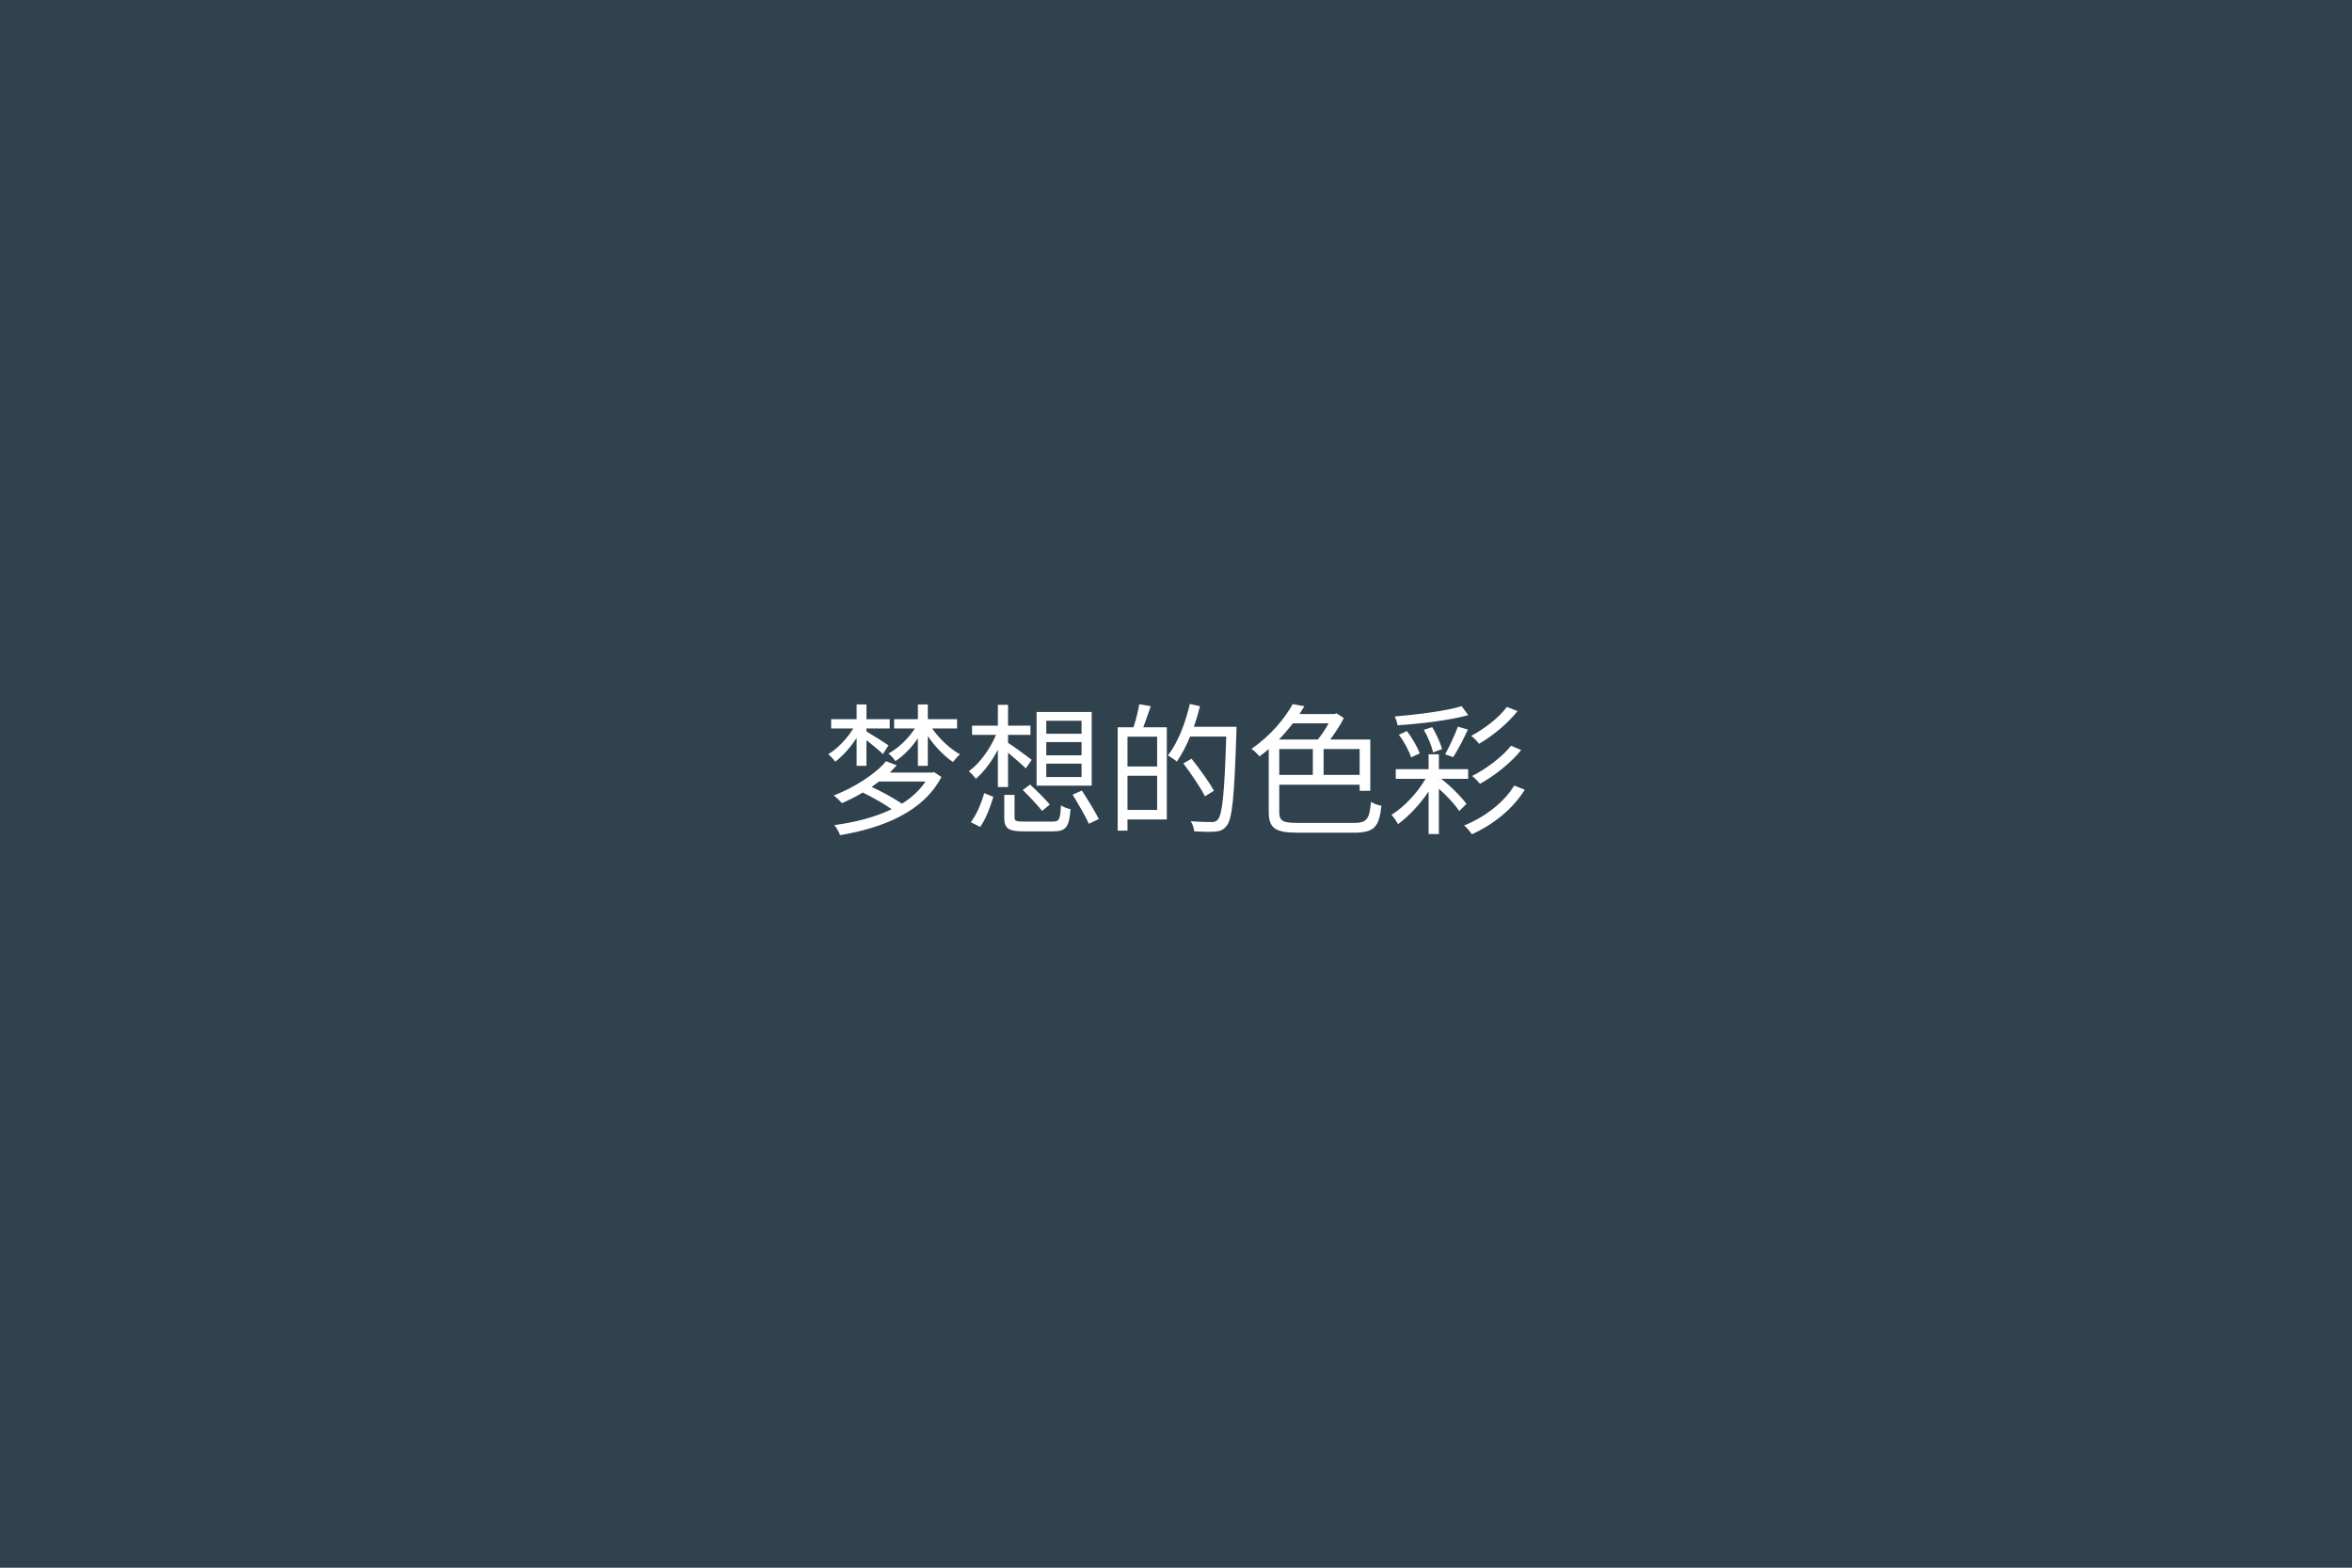
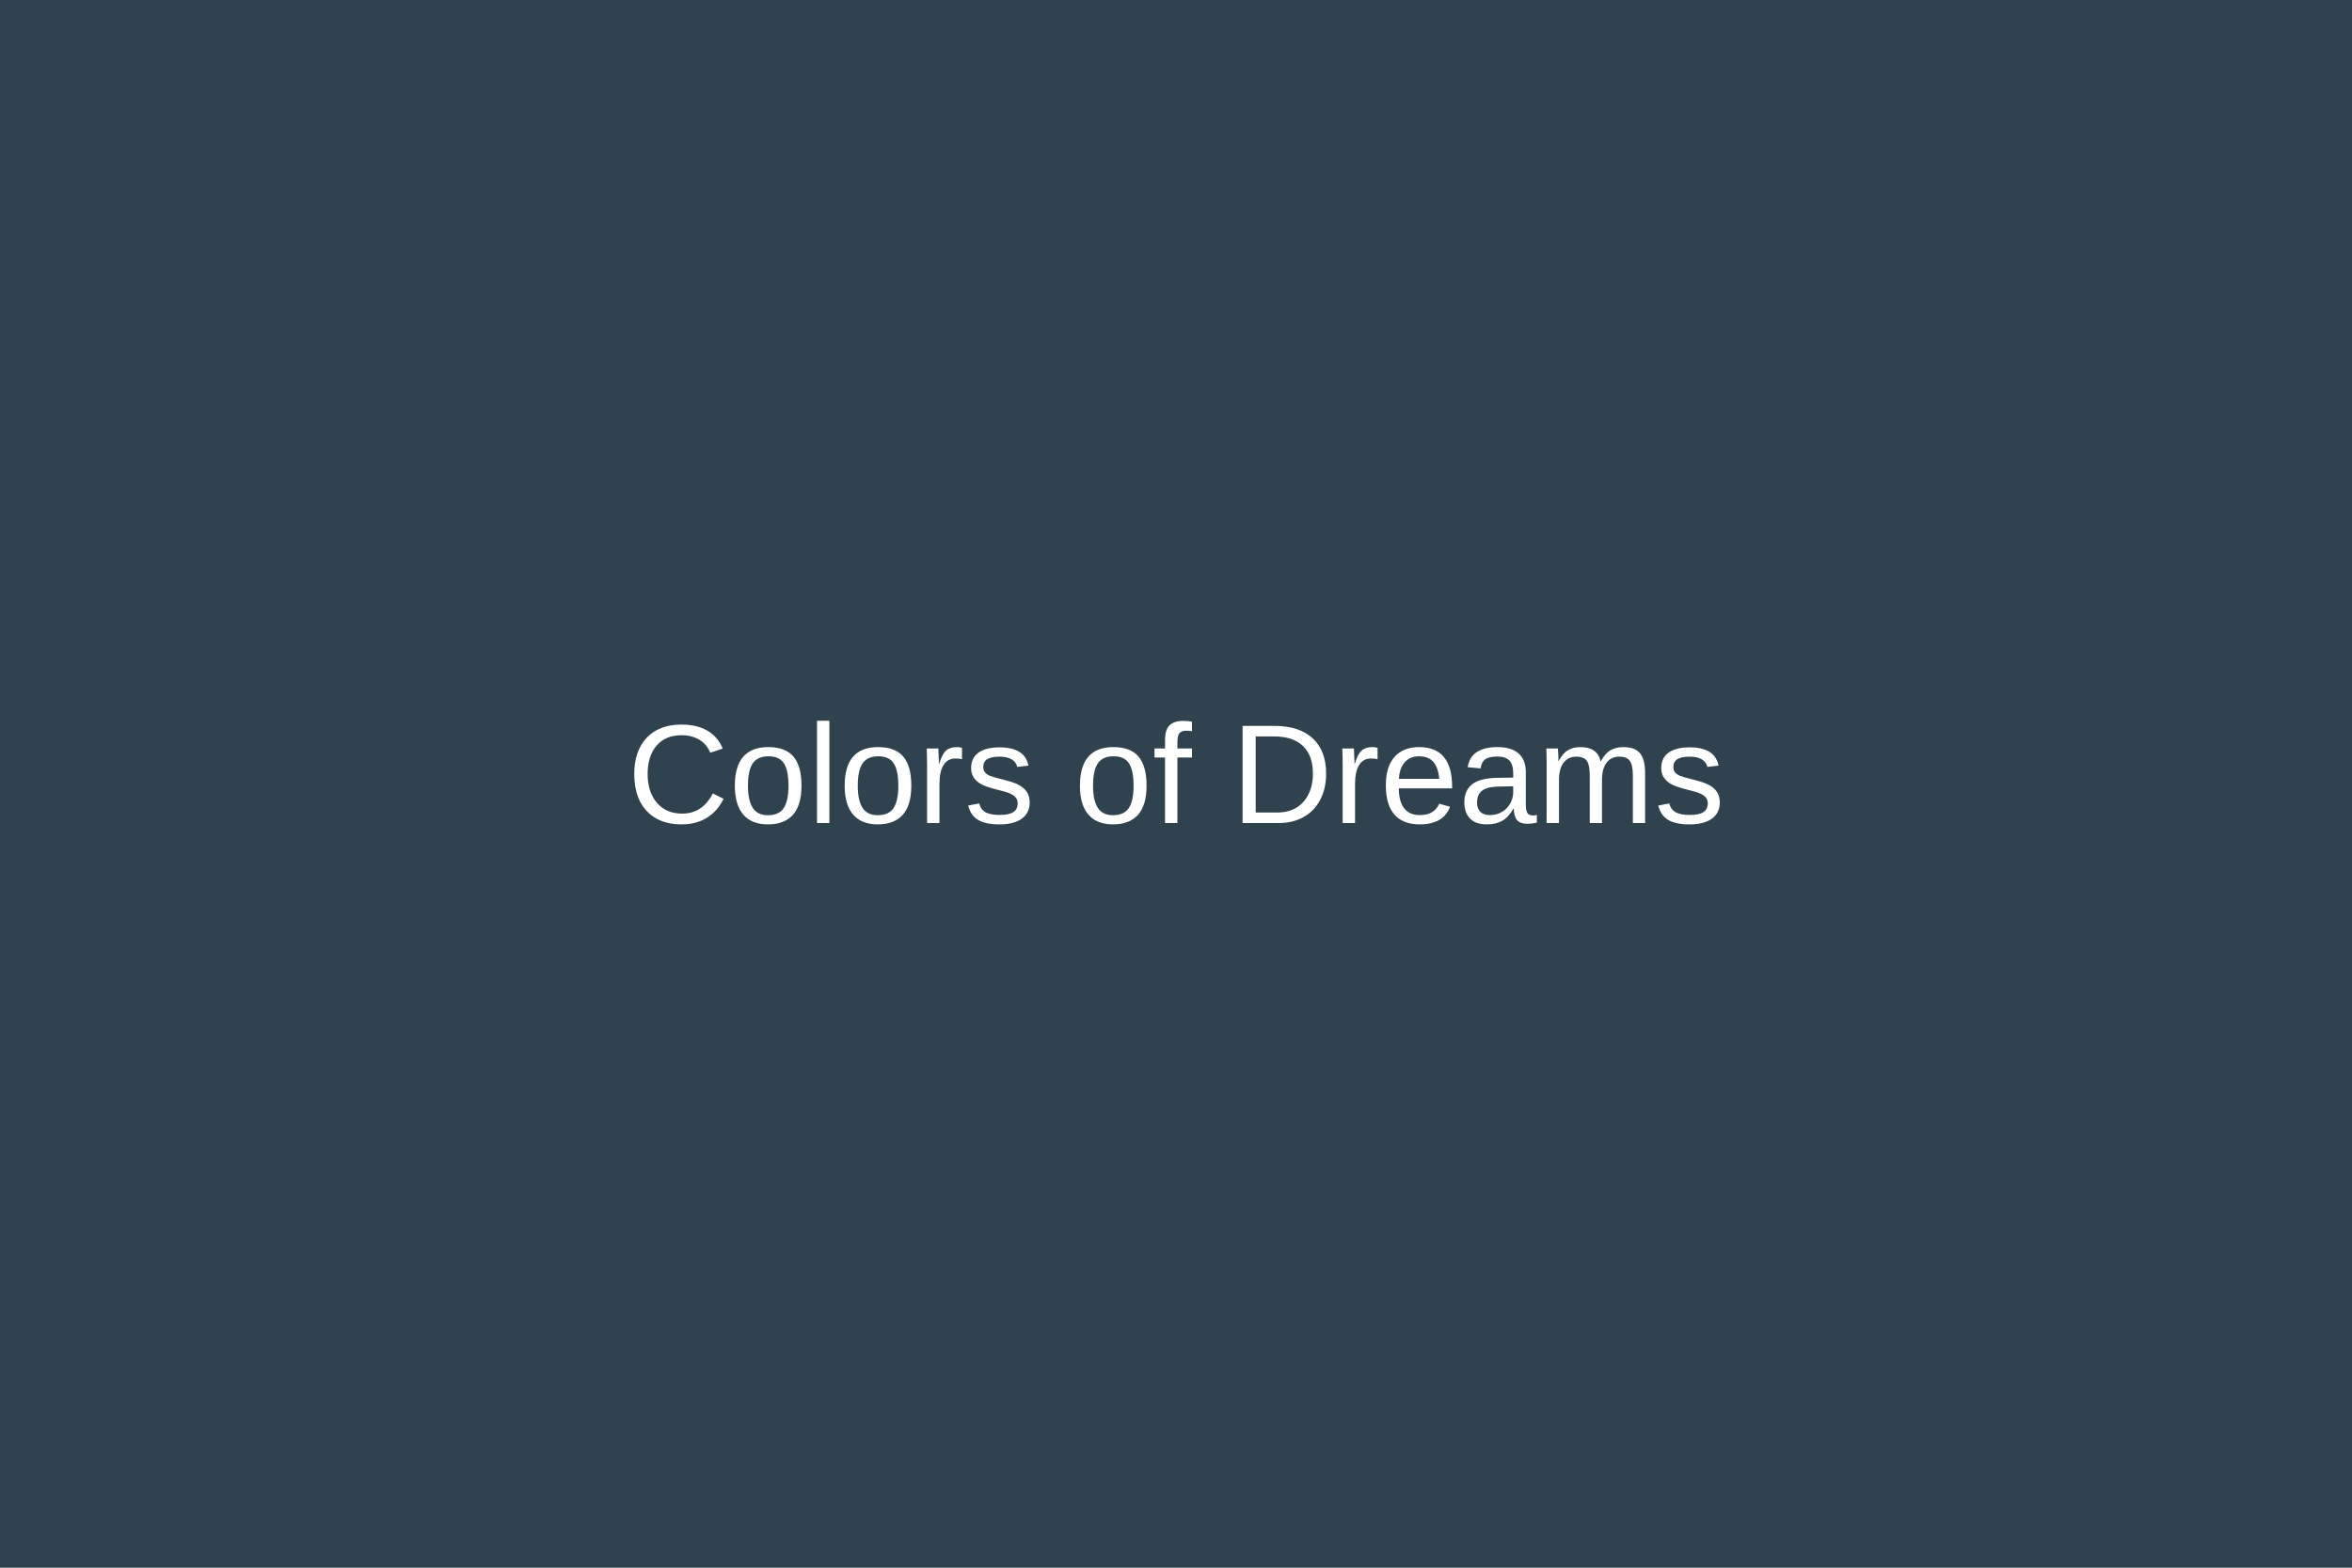
<svg xmlns="http://www.w3.org/2000/svg" width="300" height="200">
  <rect width="300" height="200" fill="#2f424e" />
-   <text x="150" y="105" font-family="Arial, sans-serif" font-size="18" fill="white" text-anchor="middle">梦想的色彩</text>
+   <text x="150" y="105" font-family="Arial, sans-serif" font-size="18" fill="white" text-anchor="middle">Colors of Dreams</text>
</svg>
